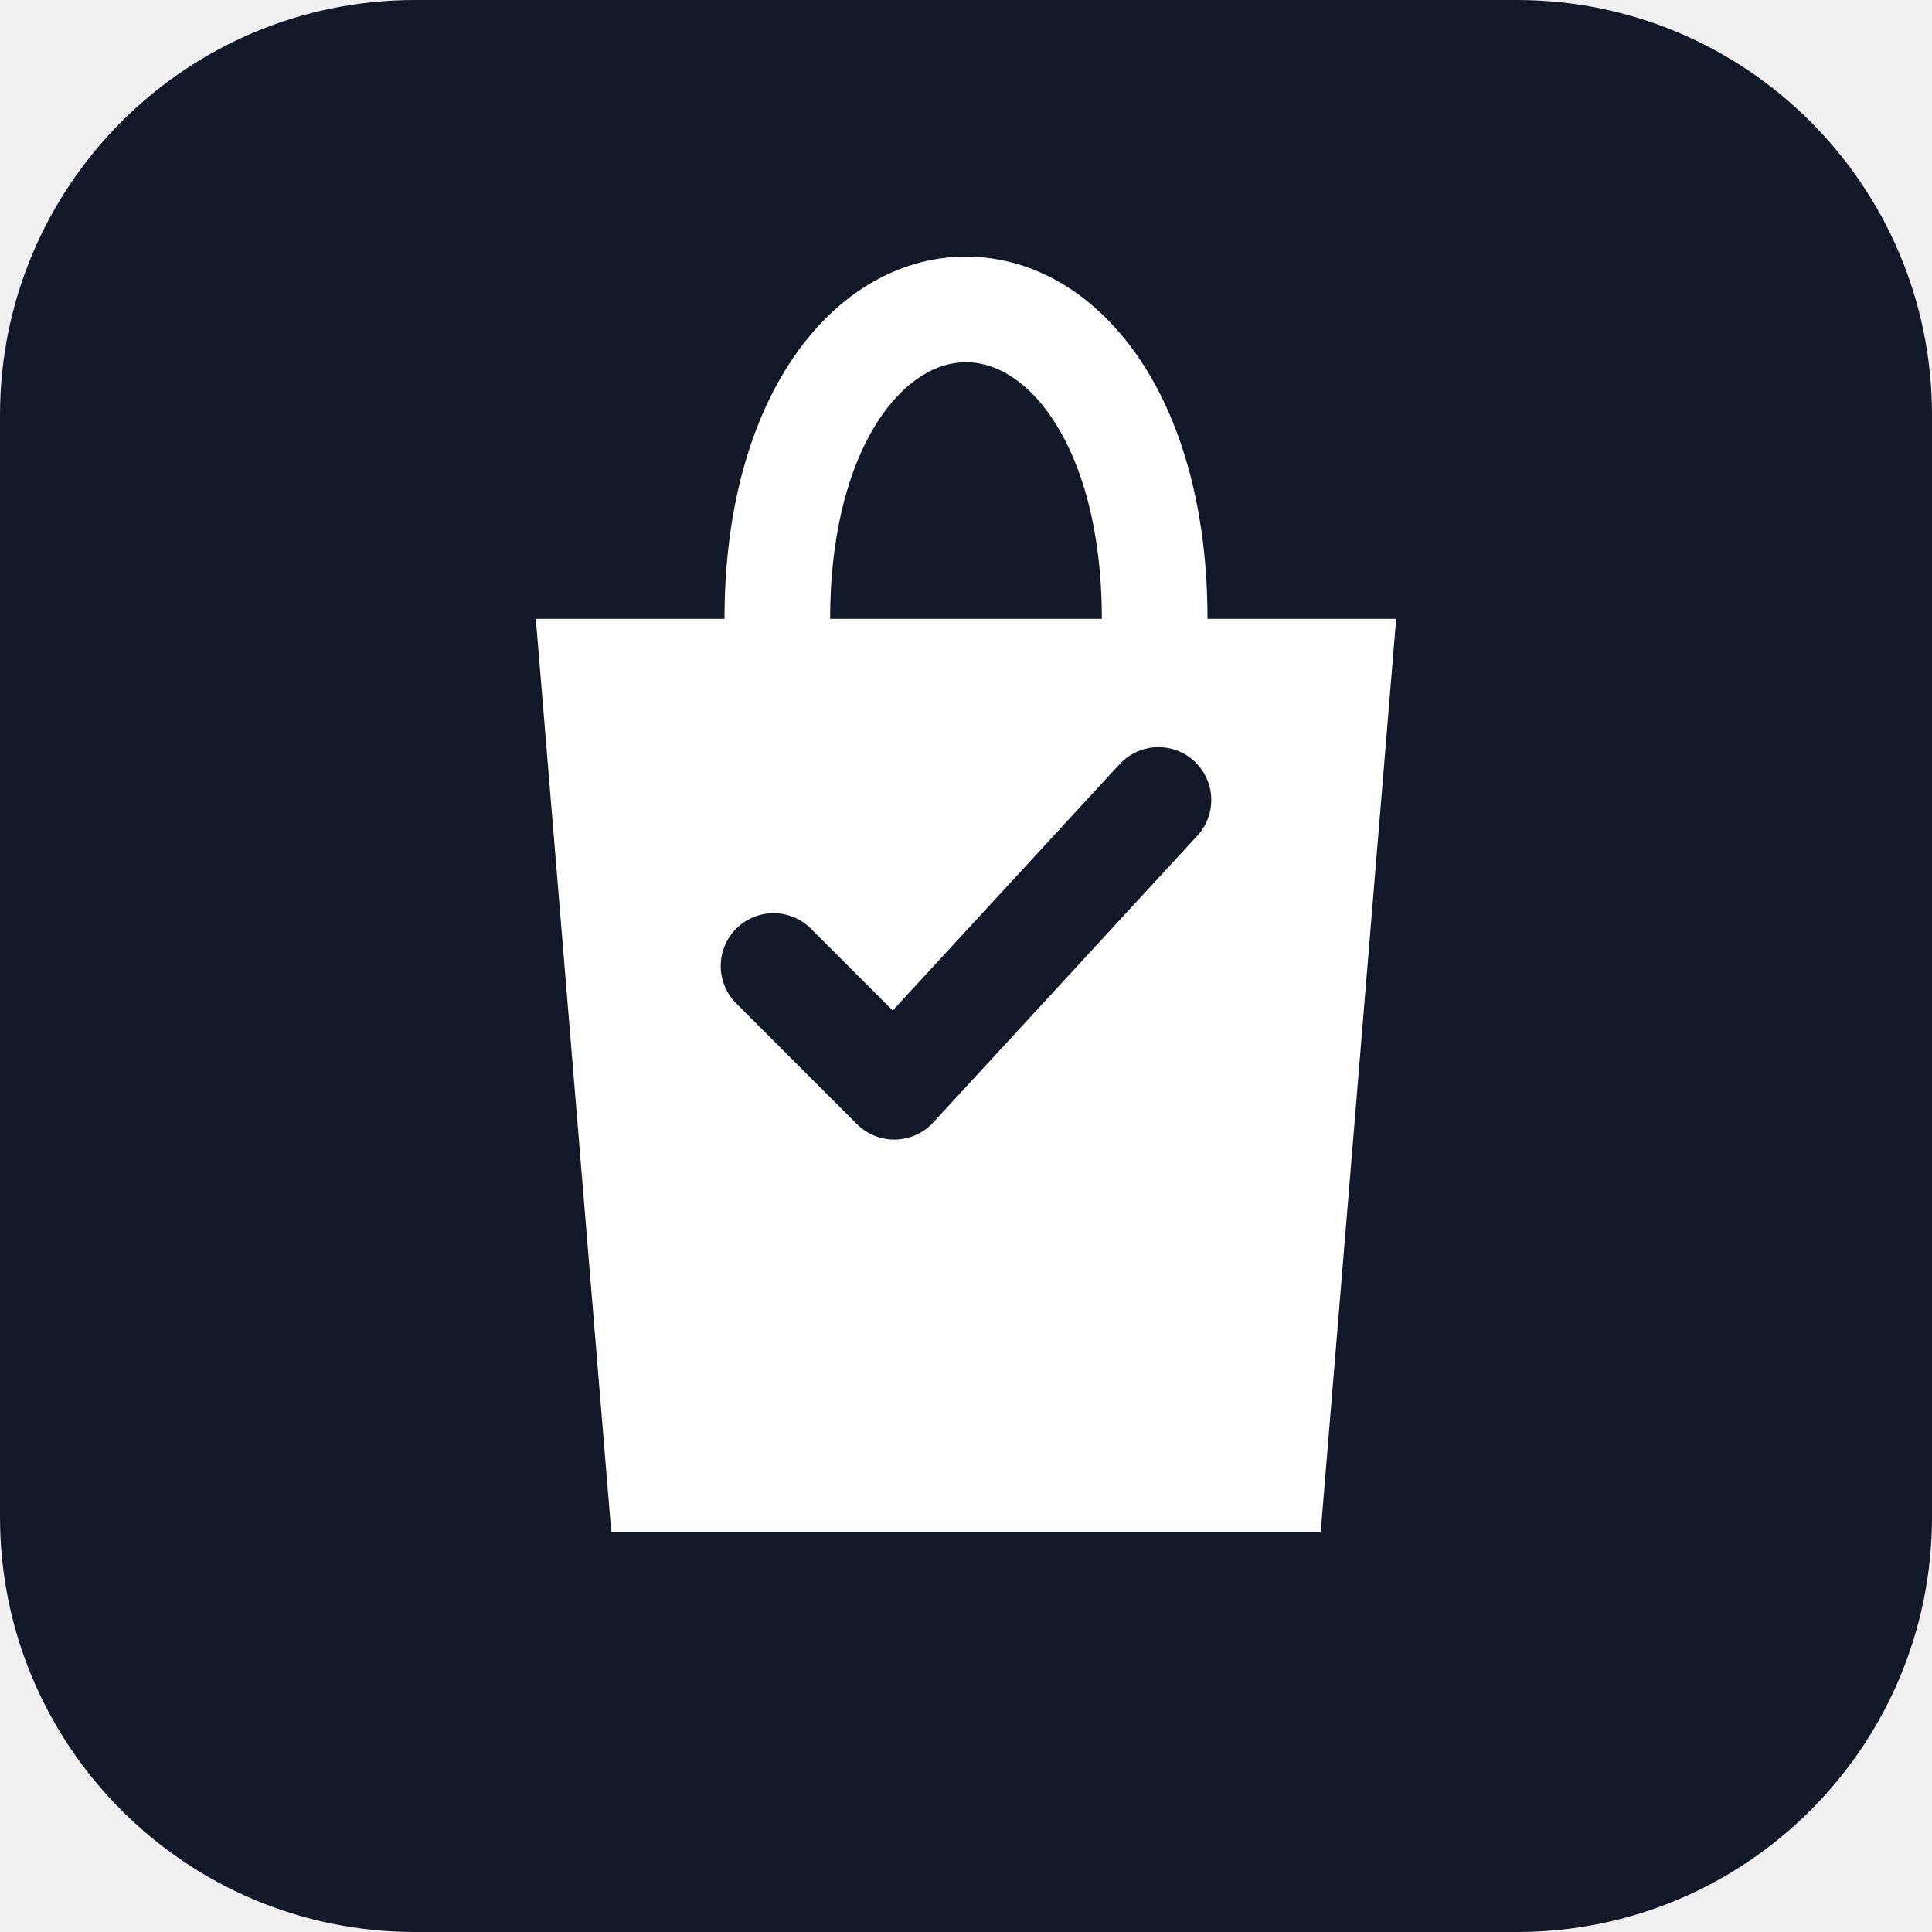
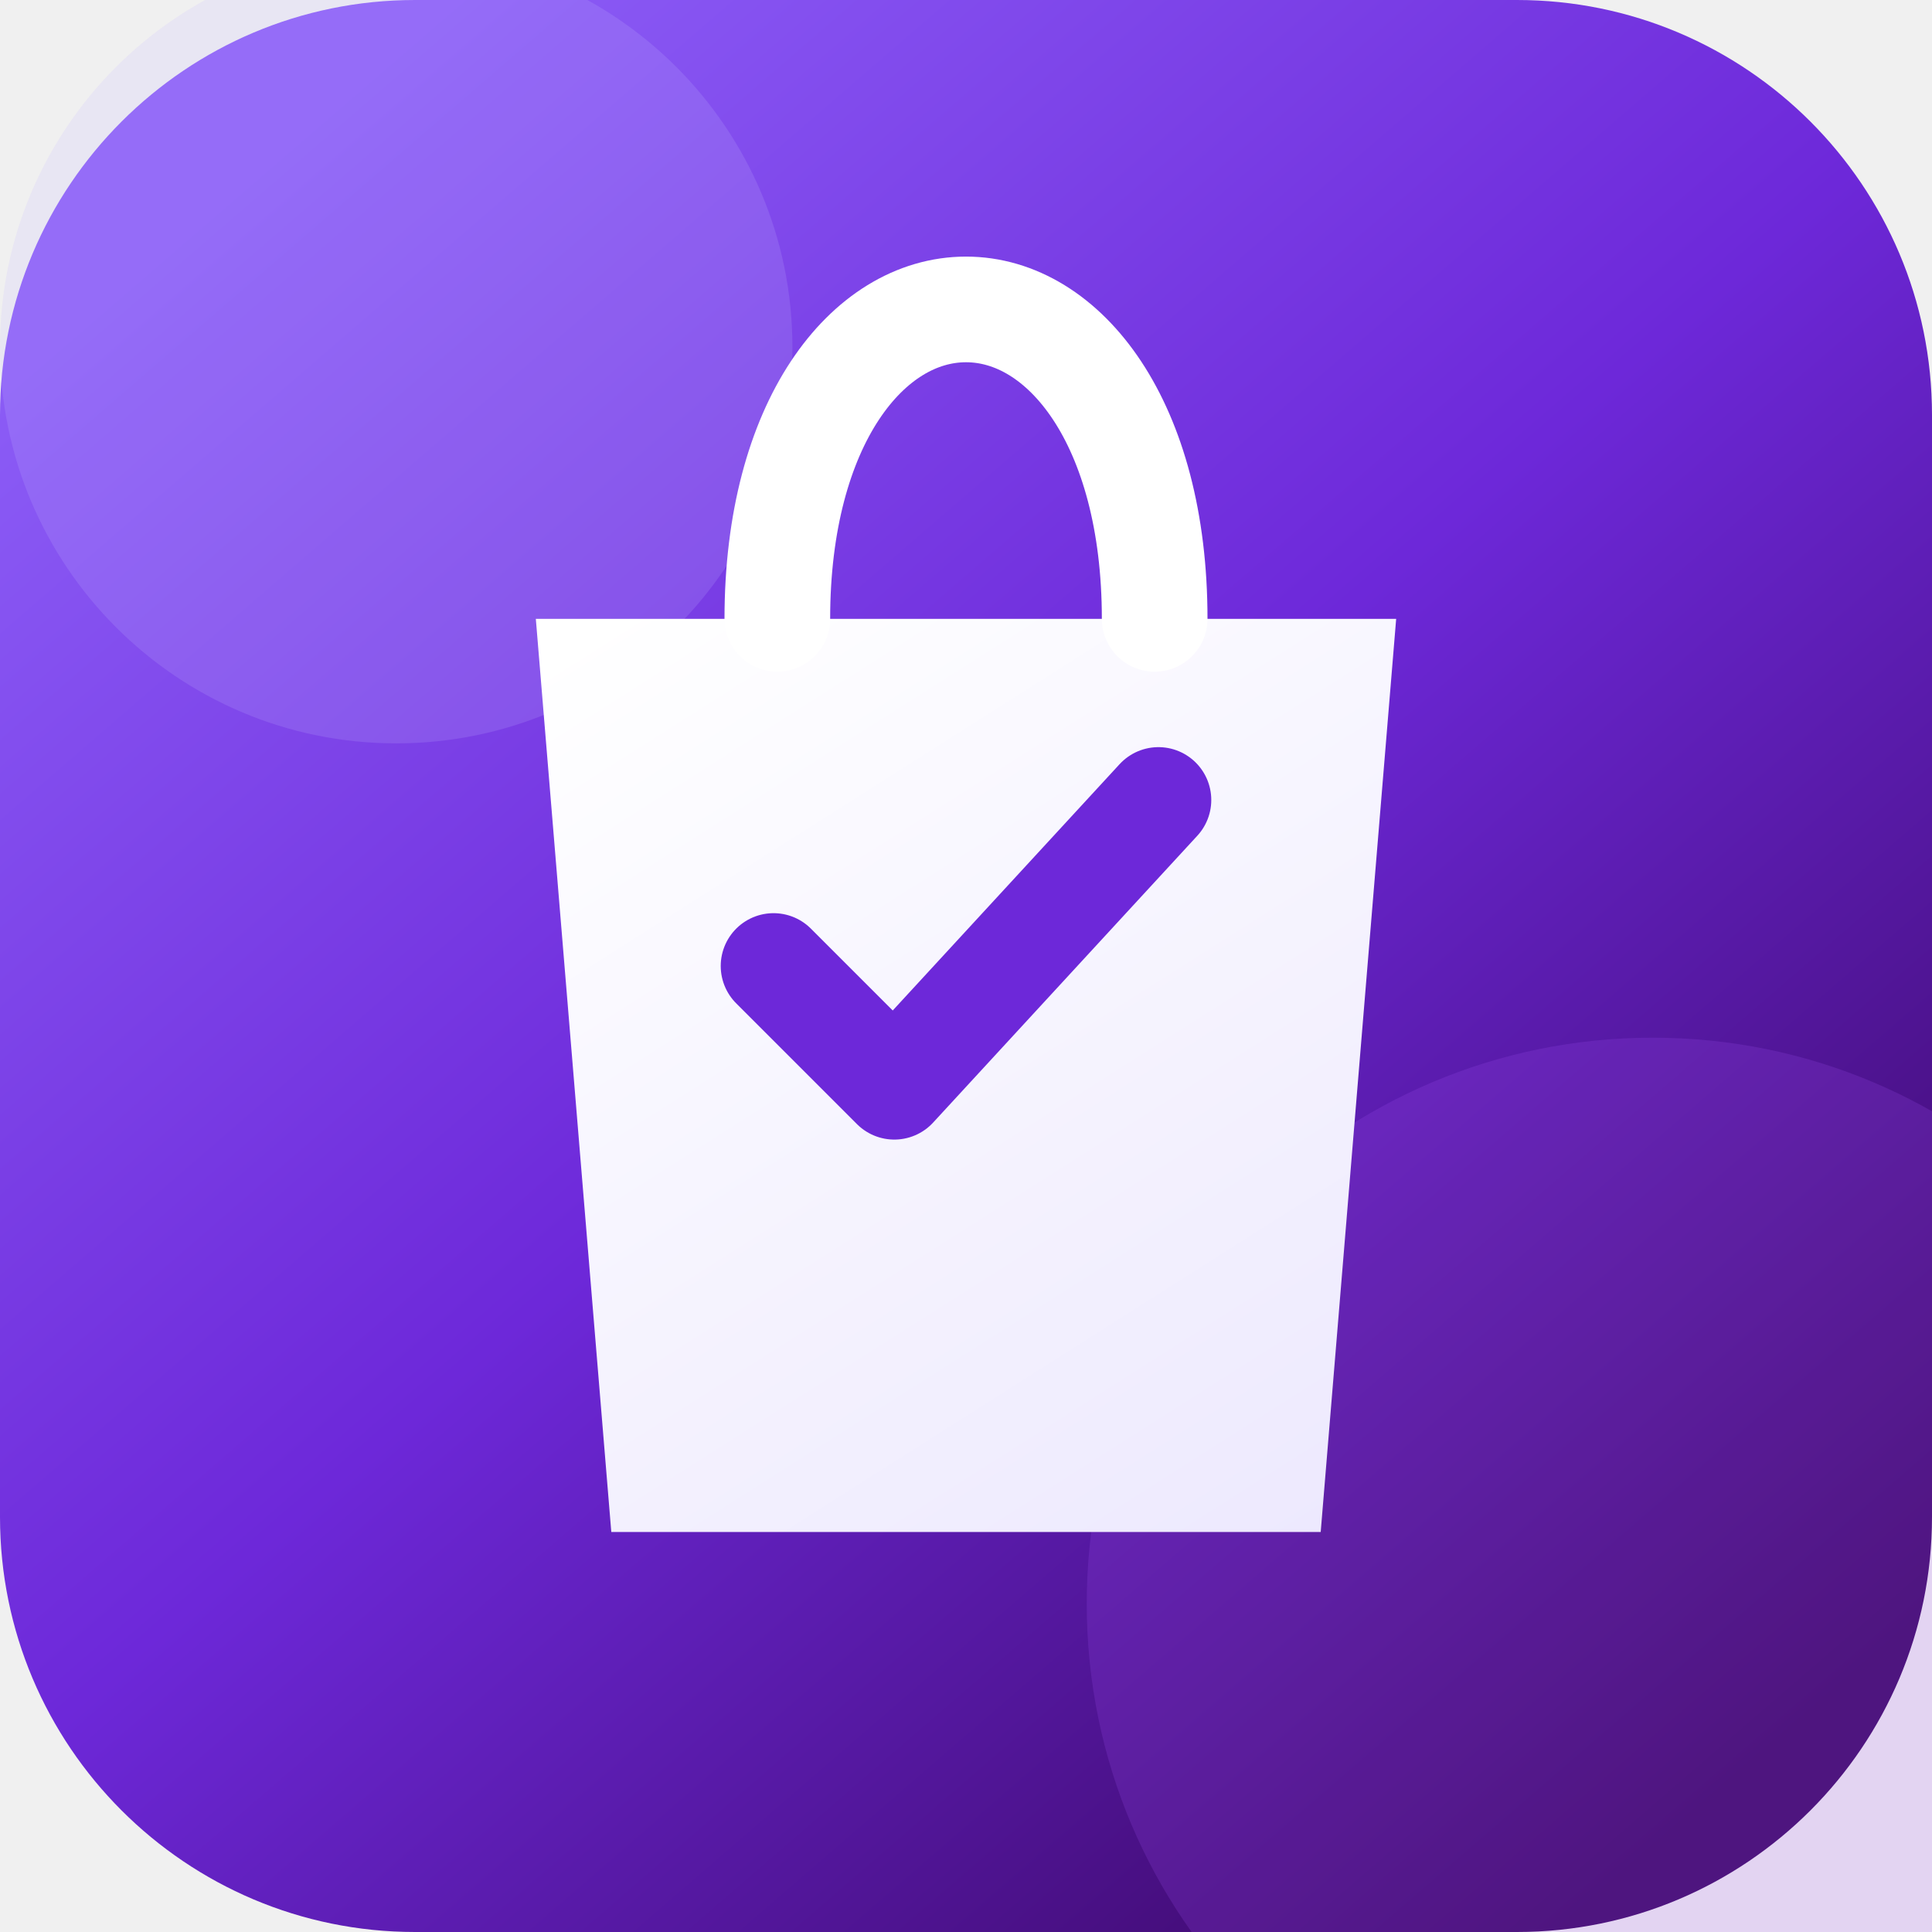
<svg xmlns="http://www.w3.org/2000/svg" viewBox="0 0 512 512">
-   <rect width="512" height="512" rx="110" fill="#111827" />
-   <path d="M142 164h228l-20 242H162z" fill="#fff" />
+   <defs>
+     <linearGradient id="bg" x1="70" y1="40" x2="450" y2="480" gradientUnits="userSpaceOnUse">
+       <stop stop-color="#8b5cf6" />
+       <stop offset=".48" stop-color="#6d28d9" />
+       <stop offset="1" stop-color="#3b0764" />
+     </linearGradient>
+     <linearGradient id="bag" x1="180" y1="150" x2="345" y2="410" gradientUnits="userSpaceOnUse">
+       <stop stop-color="#ffffff" />
+       <stop offset="1" stop-color="#ede9fe" />
+     </linearGradient>
+   </defs>
+   <rect width="512" height="512" rx="110" fill="url(#bg)" />
+   <circle cx="105" cy="92" r="105" fill="#c4b5fd" opacity=".18" />
+   <circle cx="438" cy="425" r="150" fill="#a855f7" opacity=".18" />
+   <path d="M142 164h228l-20 242H162z" fill="url(#bag)" />
  <path d="M206 164c0-52 24-82 50-82s50 30 50 82" fill="none" stroke="#fff" stroke-width="28" stroke-linecap="round" />
-   <path d="M205 256l32 32 70-76" fill="none" stroke="#111827" stroke-width="28" stroke-linecap="round" stroke-linejoin="round" />
+   <path d="M205 256l32 32 70-76" fill="none" stroke="#6d28d9" stroke-width="28" stroke-linecap="round" stroke-linejoin="round" />
</svg>
